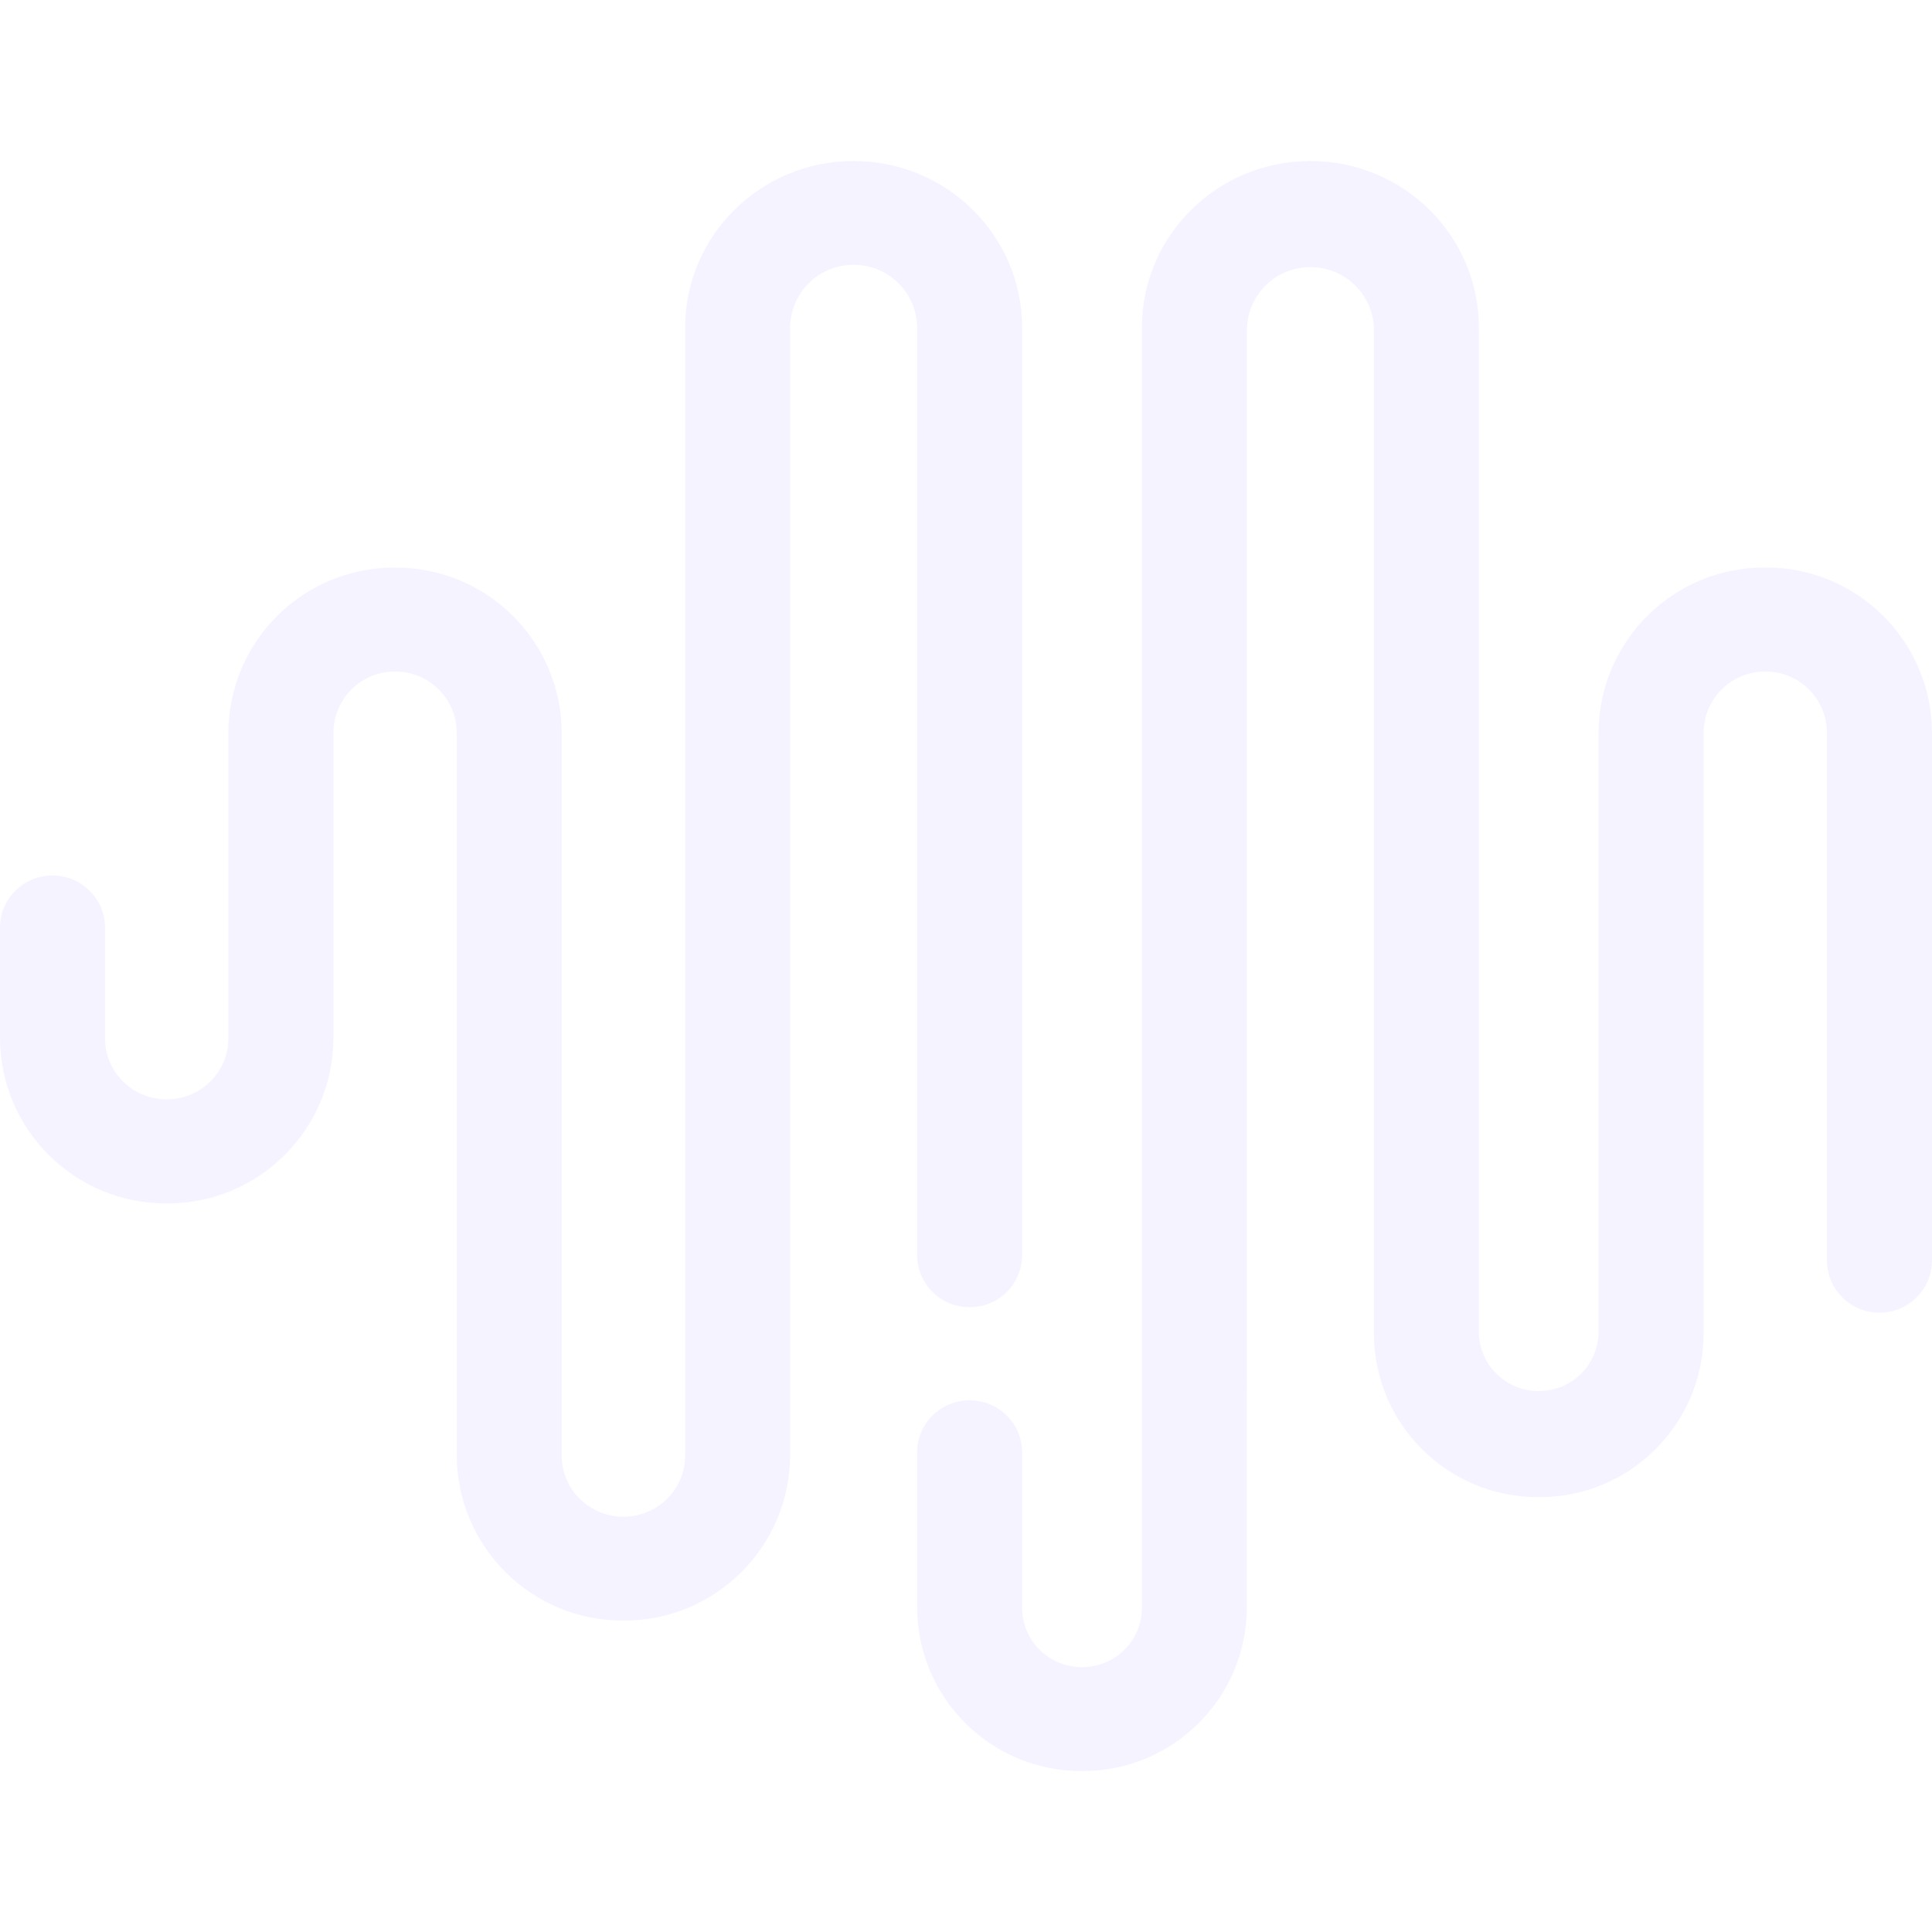
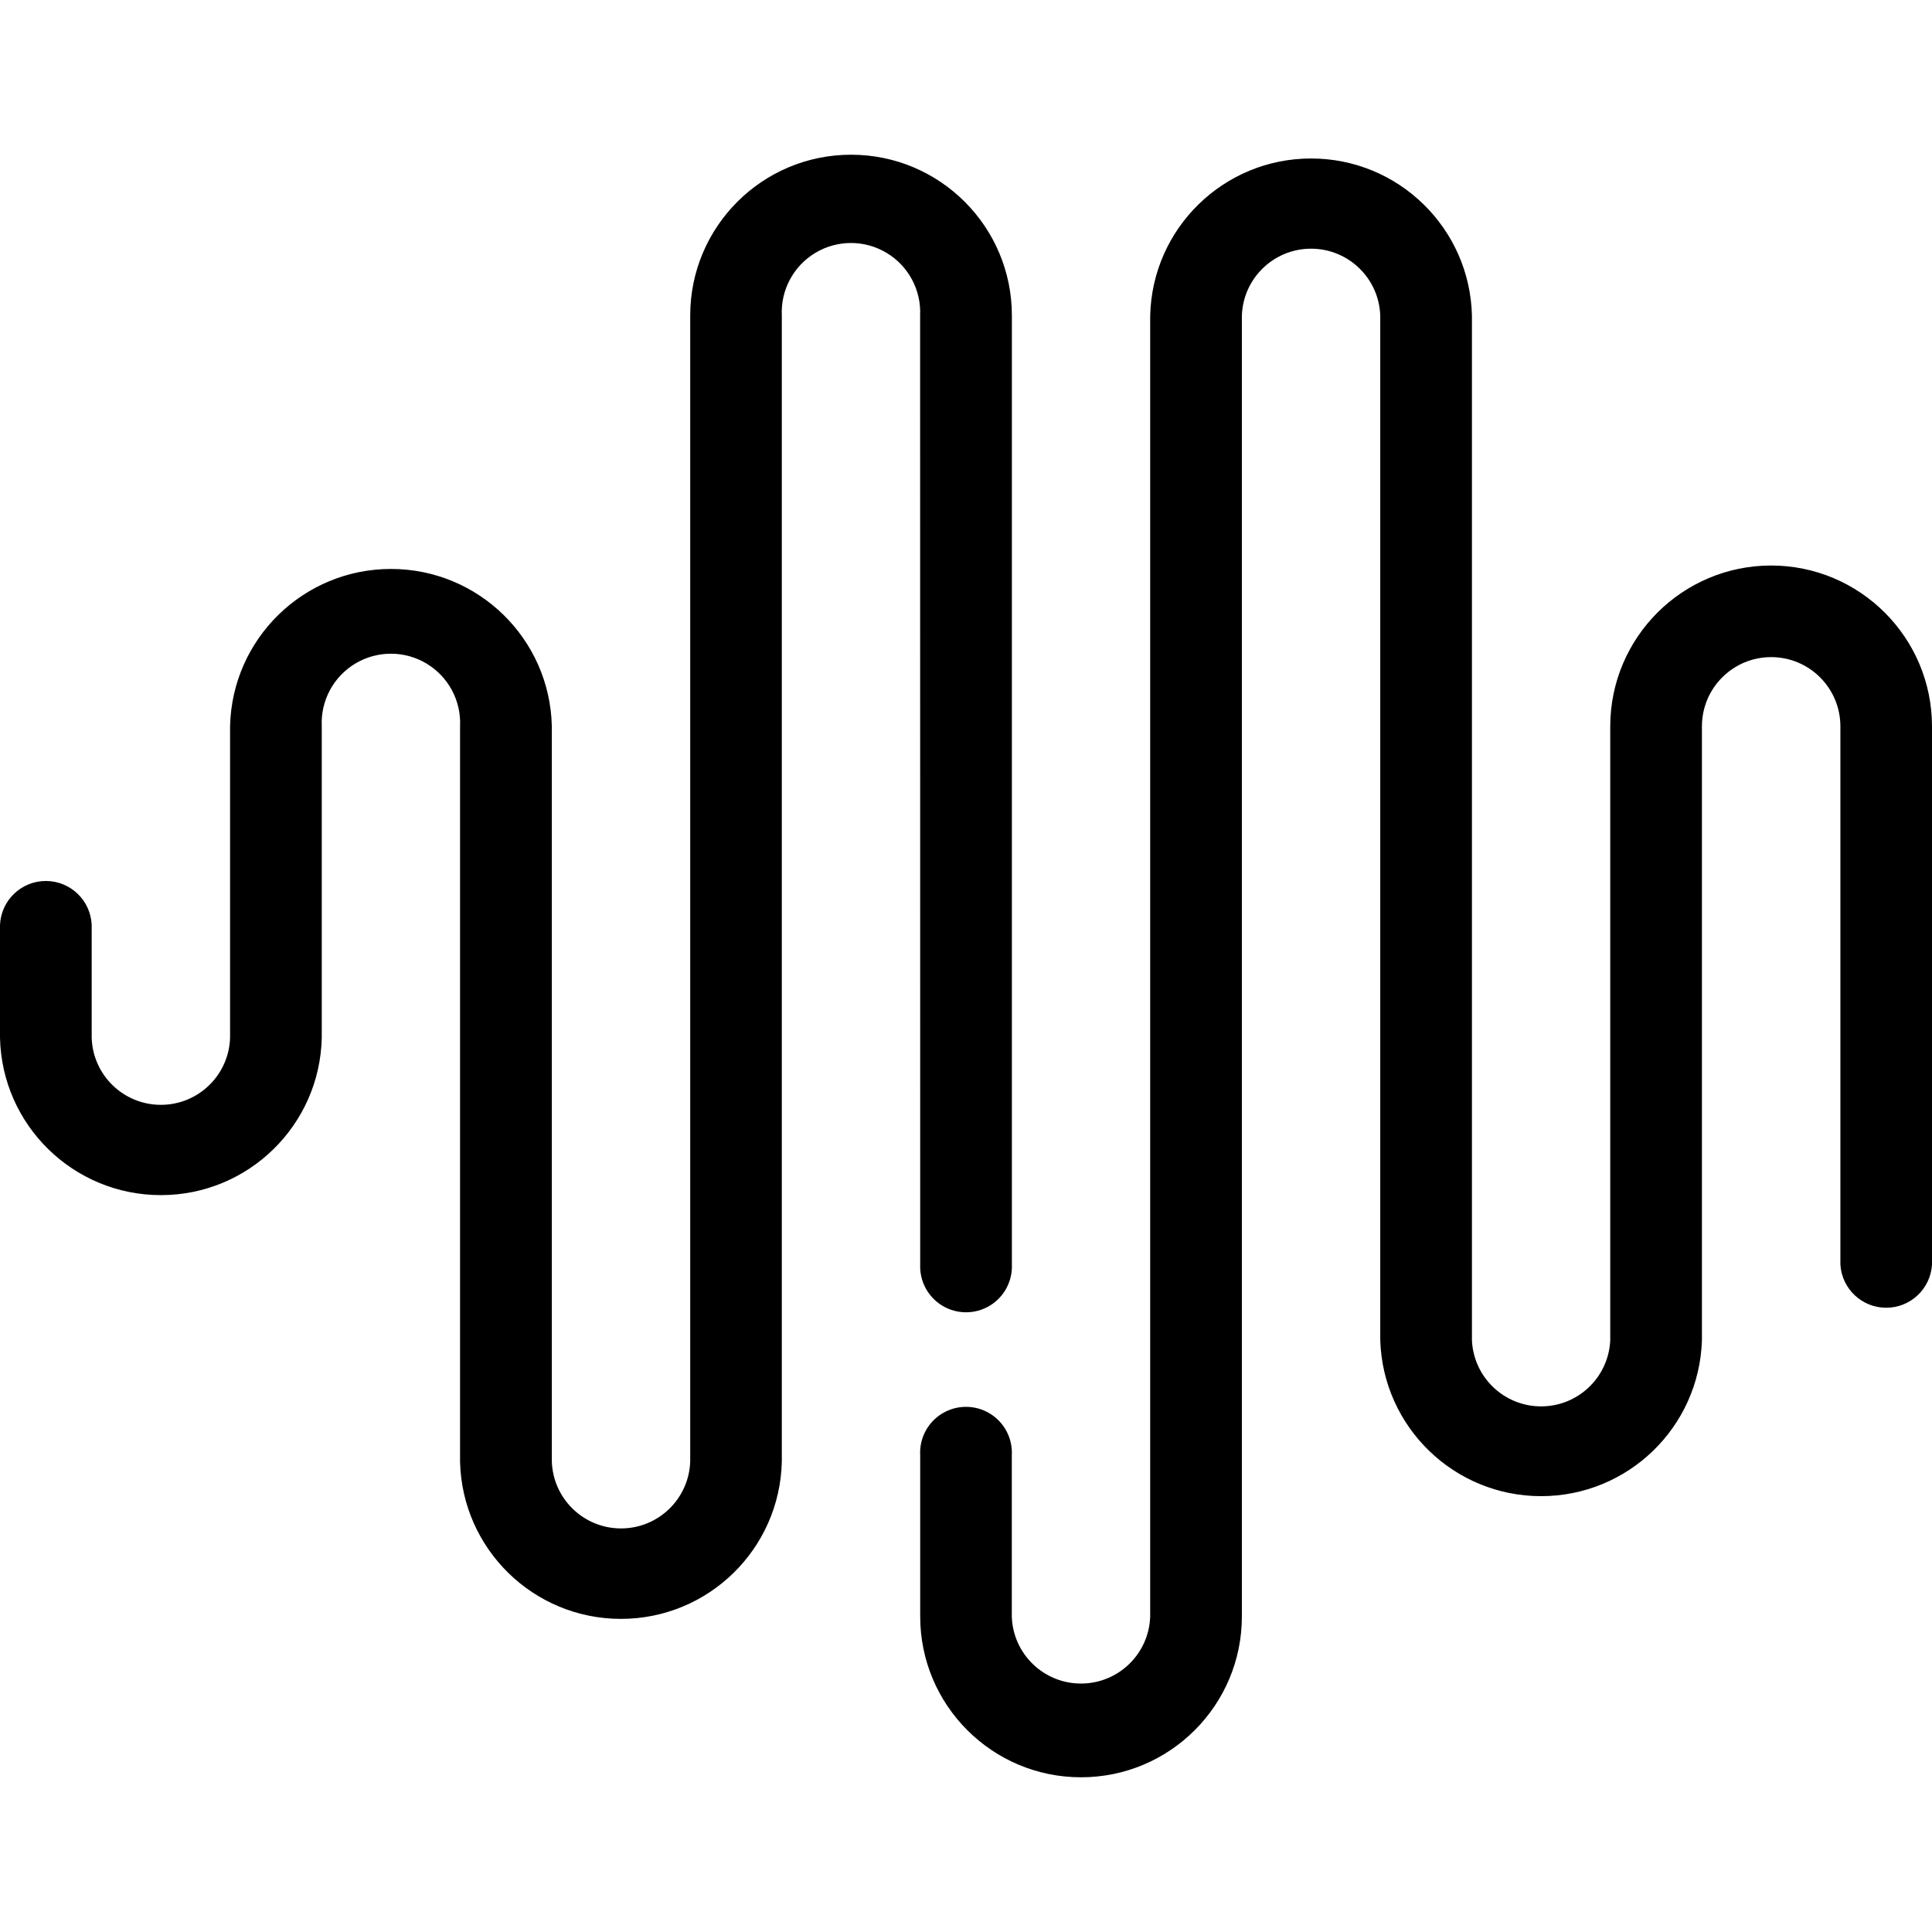
- <svg xmlns="http://www.w3.org/2000/svg" fill="#F5F3FF" fill-rule="evenodd" height="1em" viewBox="0 0 24 24" width="1em">
-   <path d="M16.278 2c1.156 0 2.093.927 2.093 2.07v12.501a.74.74 0 00.744.709.74.74 0 00.743-.709V9.099a2.06 2.06 0 012.071-2.049A2.06 2.06 0 0124 9.1v6.561a.649.649 0 01-.652.645.649.649 0 01-.653-.645V9.1a.762.762 0 00-.766-.758.762.762 0 00-.766.758v7.472a2.037 2.037 0 01-2.048 2.026 2.037 2.037 0 01-2.048-2.026v-12.5a.785.785 0 00-.788-.753.785.785 0 00-.789.752l-.001 15.904A2.037 2.037 0 0113.441 22a2.037 2.037 0 01-2.048-2.026V18.04c0-.356.292-.645.652-.645.36 0 .652.289.652.645v1.934c0 .263.142.506.372.638.23.131.514.131.744 0a.734.734 0 00.372-.638V4.07c0-1.143.937-2.07 2.093-2.07zm-5.674 0c1.156 0 2.093.927 2.093 2.07v11.523a.648.648 0 01-.652.645.648.648 0 01-.652-.645V4.07a.785.785 0 00-.789-.78.785.785 0 00-.789.78v14.013a2.06 2.06 0 01-2.07 2.048 2.06 2.06 0 01-2.071-2.048V9.1a.762.762 0 00-.766-.758.762.762 0 00-.766.758v3.8a2.06 2.06 0 01-2.071 2.049A2.06 2.06 0 010 12.9v-1.378c0-.357.292-.646.652-.646.36 0 .653.29.653.646V12.9c0 .418.343.757.766.757s.766-.339.766-.757V9.099a2.06 2.06 0 012.07-2.048 2.06 2.06 0 012.071 2.048v8.984c0 .419.343.758.767.758.423 0 .766-.339.766-.758V4.07c0-1.143.937-2.07 2.093-2.07z" />
+ <svg xmlns="http://www.w3.org/2000/svg" role="img" viewBox="0 0 24 24">
+   <path d="M11.43 3.92a.86.86 0 1 0-1.718 0v14.236a1.999 1.999 0 0 1-3.997 0V9.022a.86.86 0 1 0-1.718 0v3.87a1.999 1.999 0 0 1-3.997 0V11.49a.57.57 0 0 1 1.139 0v1.404a.86.86 0 0 0 1.719 0V9.022a1.999 1.999 0 0 1 3.997 0v9.134a.86.86 0 0 0 1.719 0V3.92a1.998 1.998 0 1 1 3.996 0v11.788a.57.57 0 1 1-1.139 0zm10.572 3.105a2 2 0 0 0-1.999 1.997v7.63a.86.86 0 0 1-1.718 0V3.923a1.999 1.999 0 0 0-3.997 0v16.16a.86.86 0 0 1-1.719 0V18.08a.57.57 0 1 0-1.138 0v2a1.998 1.998 0 0 0 3.996 0V3.92a.86.86 0 0 1 1.719 0v12.73a1.999 1.999 0 0 0 3.996 0V9.023a.86.86 0 1 1 1.72 0v6.686a.57.57 0 0 0 1.138 0V9.022a2 2 0 0 0-1.998-1.997" />
</svg>
